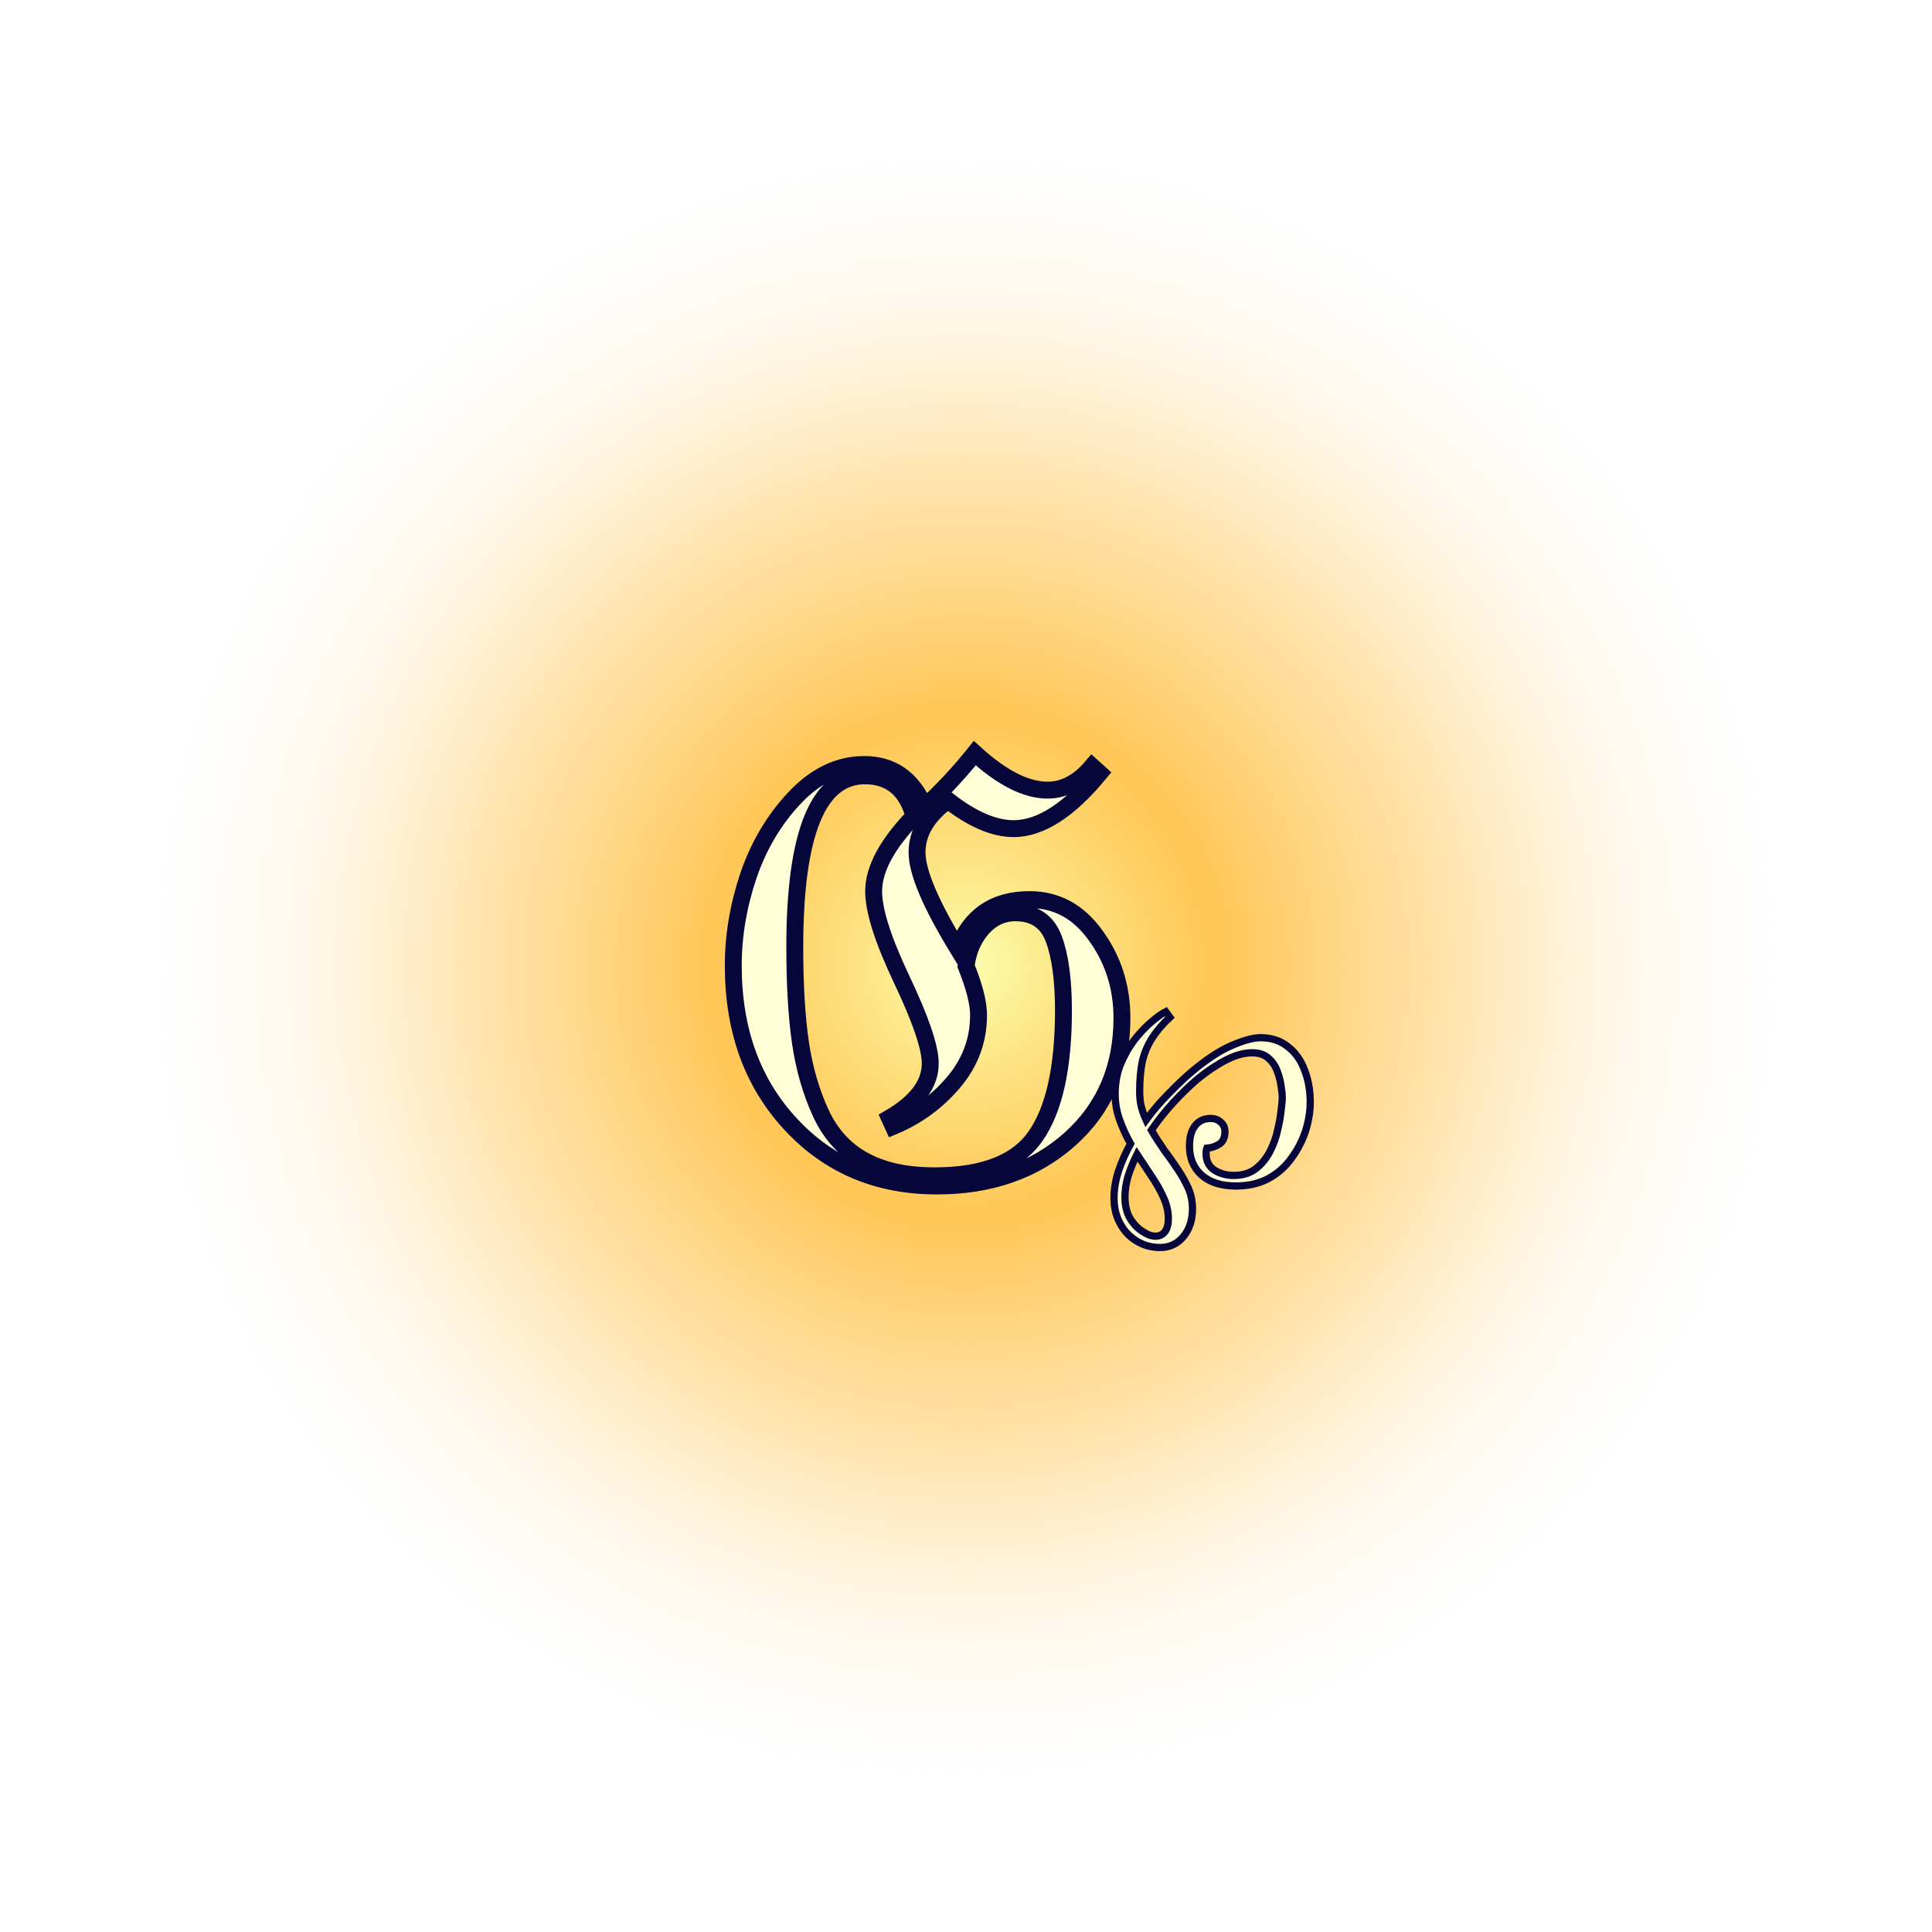
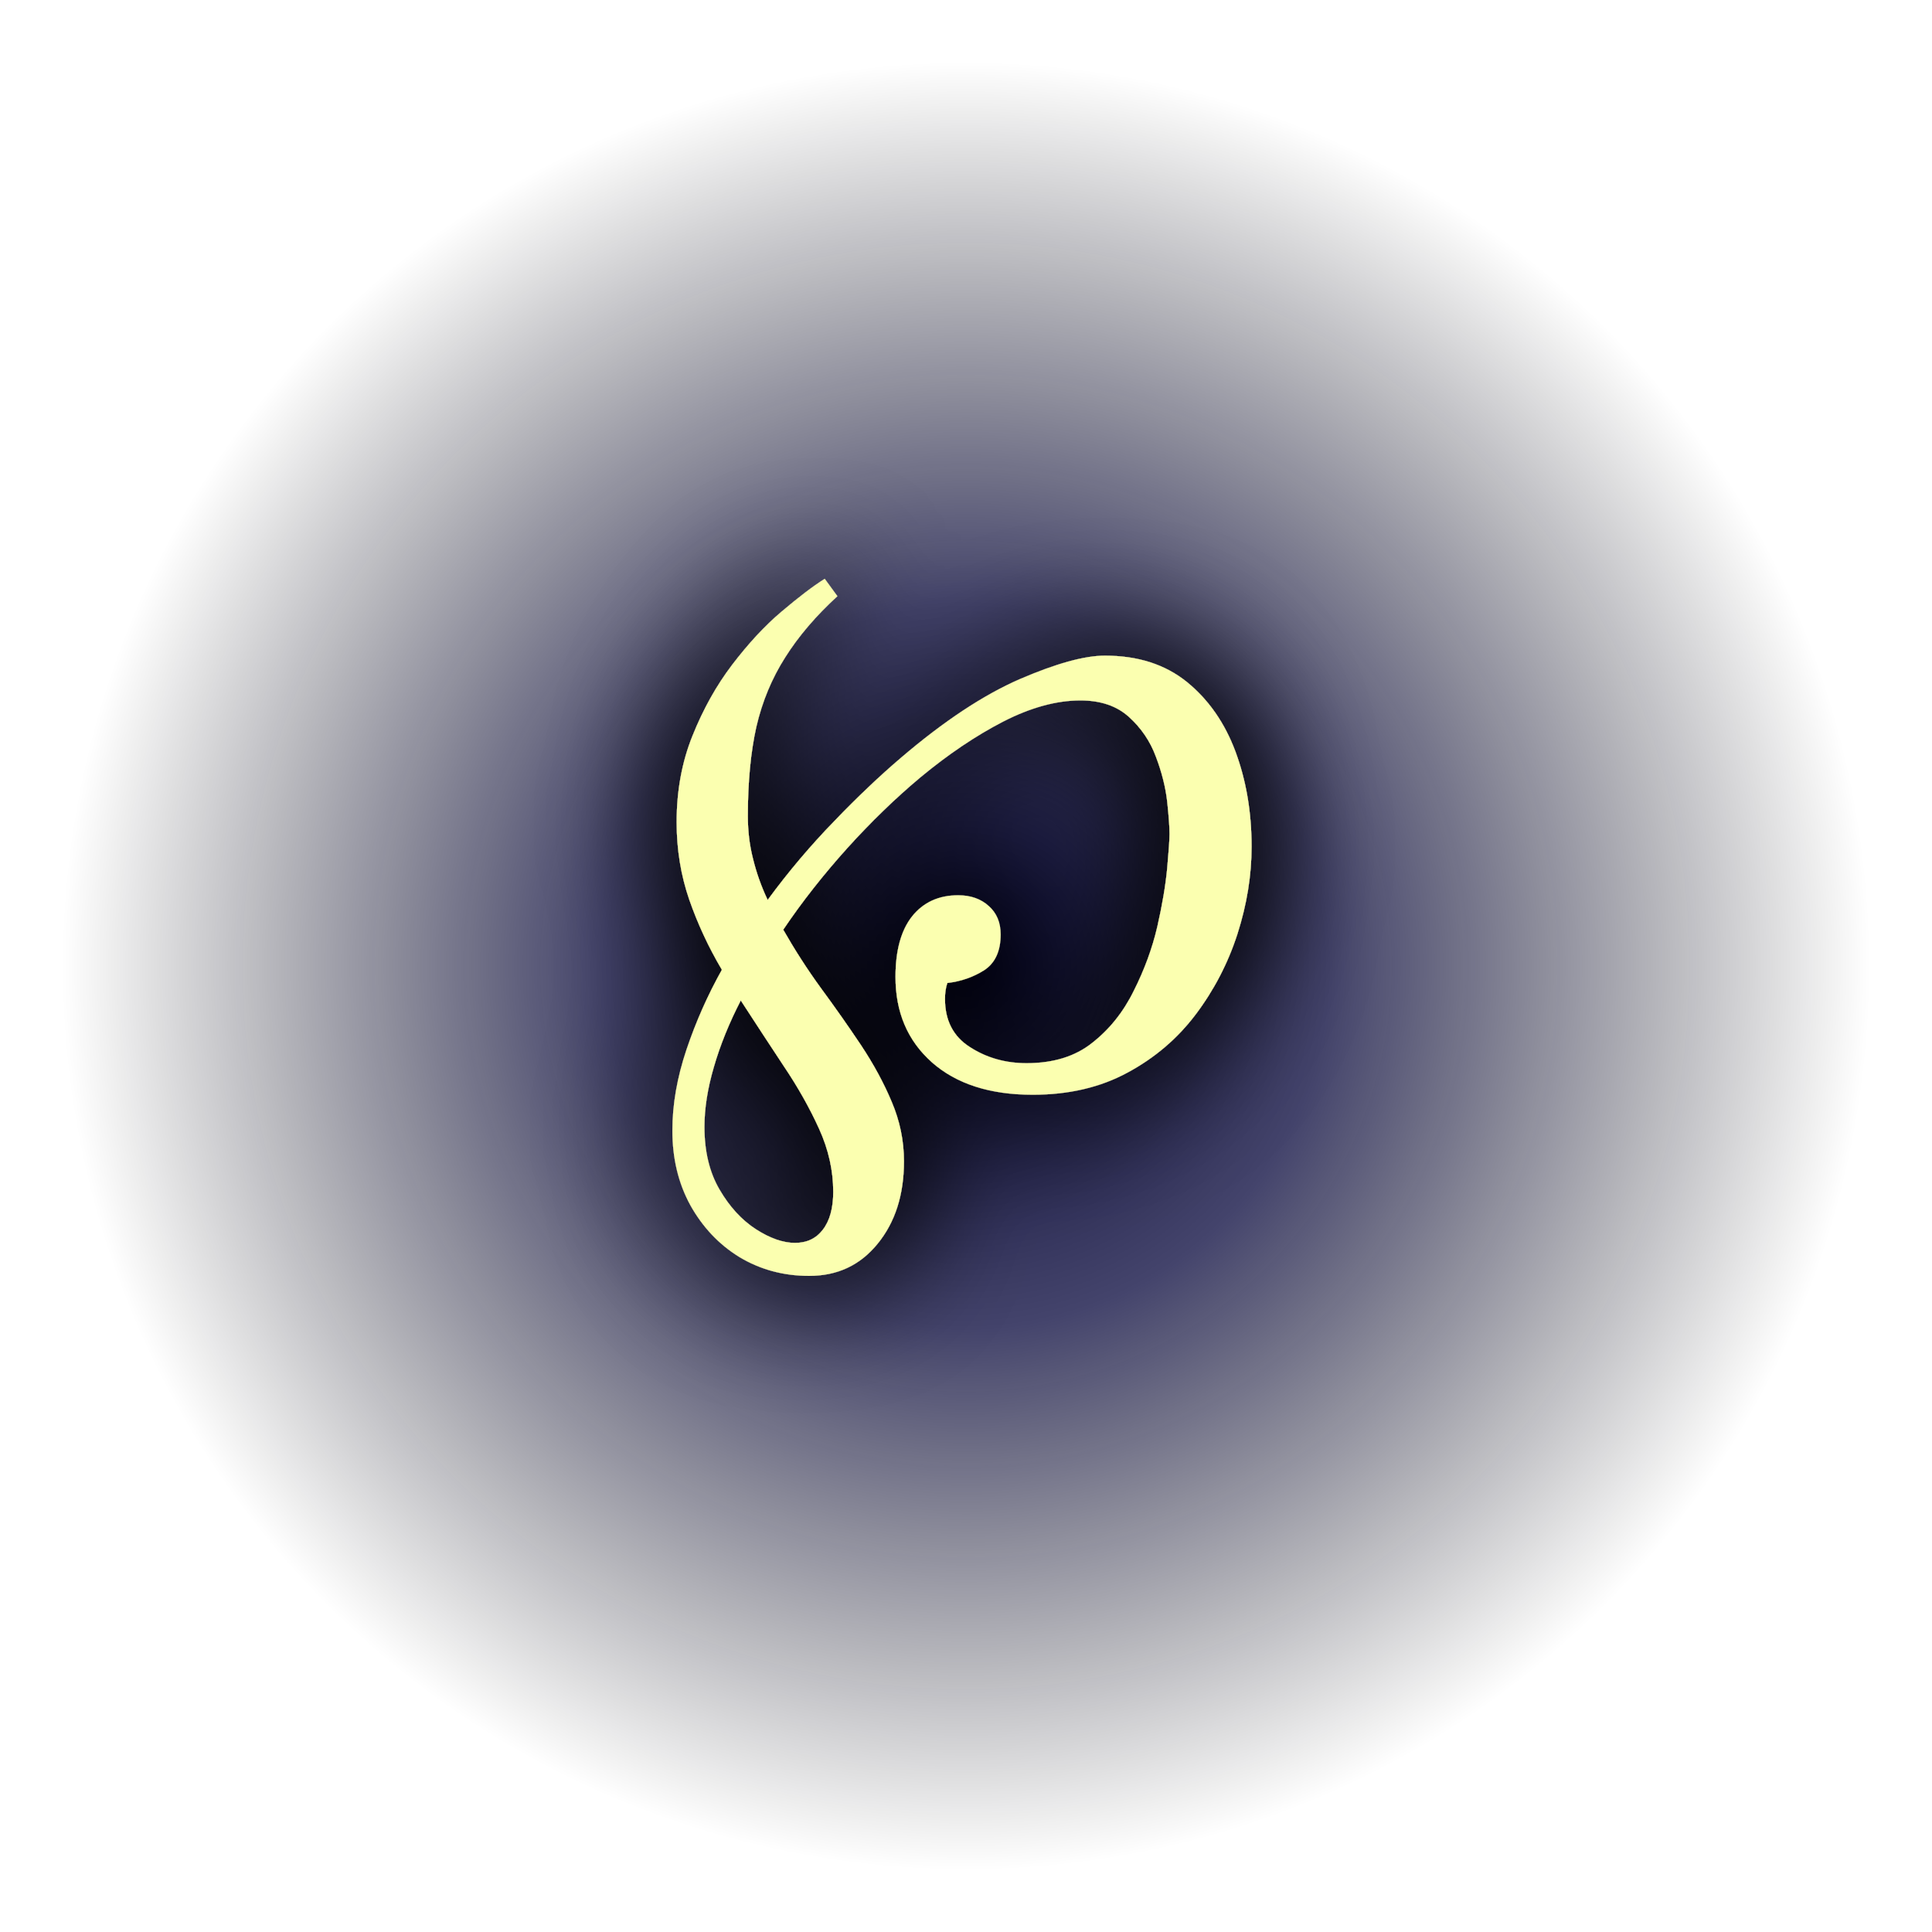
- <svg xmlns="http://www.w3.org/2000/svg" viewBox="0 0 80 80">
+ <svg xmlns="http://www.w3.org/2000/svg" viewBox="0 0 64 64">
  <defs>
    <radialGradient id="mindGateAura">
-       <stop offset="0%" stop-color="#fbffb0" stop-opacity="1" />
-       <stop offset="30%" stop-color="#ffb82b" stop-opacity=".8" />
-       <stop offset="60%" stop-color="#ffc145" stop-opacity=".4" />
-       <stop offset="100%" stop-color="#ffffff" stop-opacity="0" />
+       <stop offset="0%" stop-color="#040426" stop-opacity="1" />
+       <stop offset="40%" stop-color="#06063b" stop-opacity="0.75" />
+       <stop offset="100%" stop-color="#00000000" stop-opacity="0" />
    </radialGradient>
+     <filter id="glow" x="-50%" y="-50%" width="200%" height="200%">
+       <feGaussianBlur in="SourceAlpha" stdDeviation="2" result="blur" />
+       <feMerge>
+         <feMergeNode in="blur" />
+         <feMergeNode in="blur" />
+         <feMergeNode in="SourceGraphic" />
+       </feMerge>
+     </filter>
  </defs>
-   <circle cx="40" cy="40" r="35" fill="url(#mindGateAura)" opacity="1" />
-   <text x="42" y="49" font-family="'Cormorant Garamond', 'Times New Roman', serif" font-size="26" text-anchor="middle" fill="#fffed6" stroke="#06063b" stroke-width="0.7" filter="url(#glow)">𝔊<tspan font-size="11" stroke-width="0.3" dx="-2" dy="0">℘</tspan>
-   </text>
+   <circle cx="32" cy="32" r="30" fill="url(#mindGateAura)" opacity="1" />
+   <text x="32" y="36" font-family="'Cormorant Garamond', 'Times New Roman', serif" font-size="26" text-anchor="middle" fill="#fbffb0" filter="url(#glow)">℘</text>
</svg>
